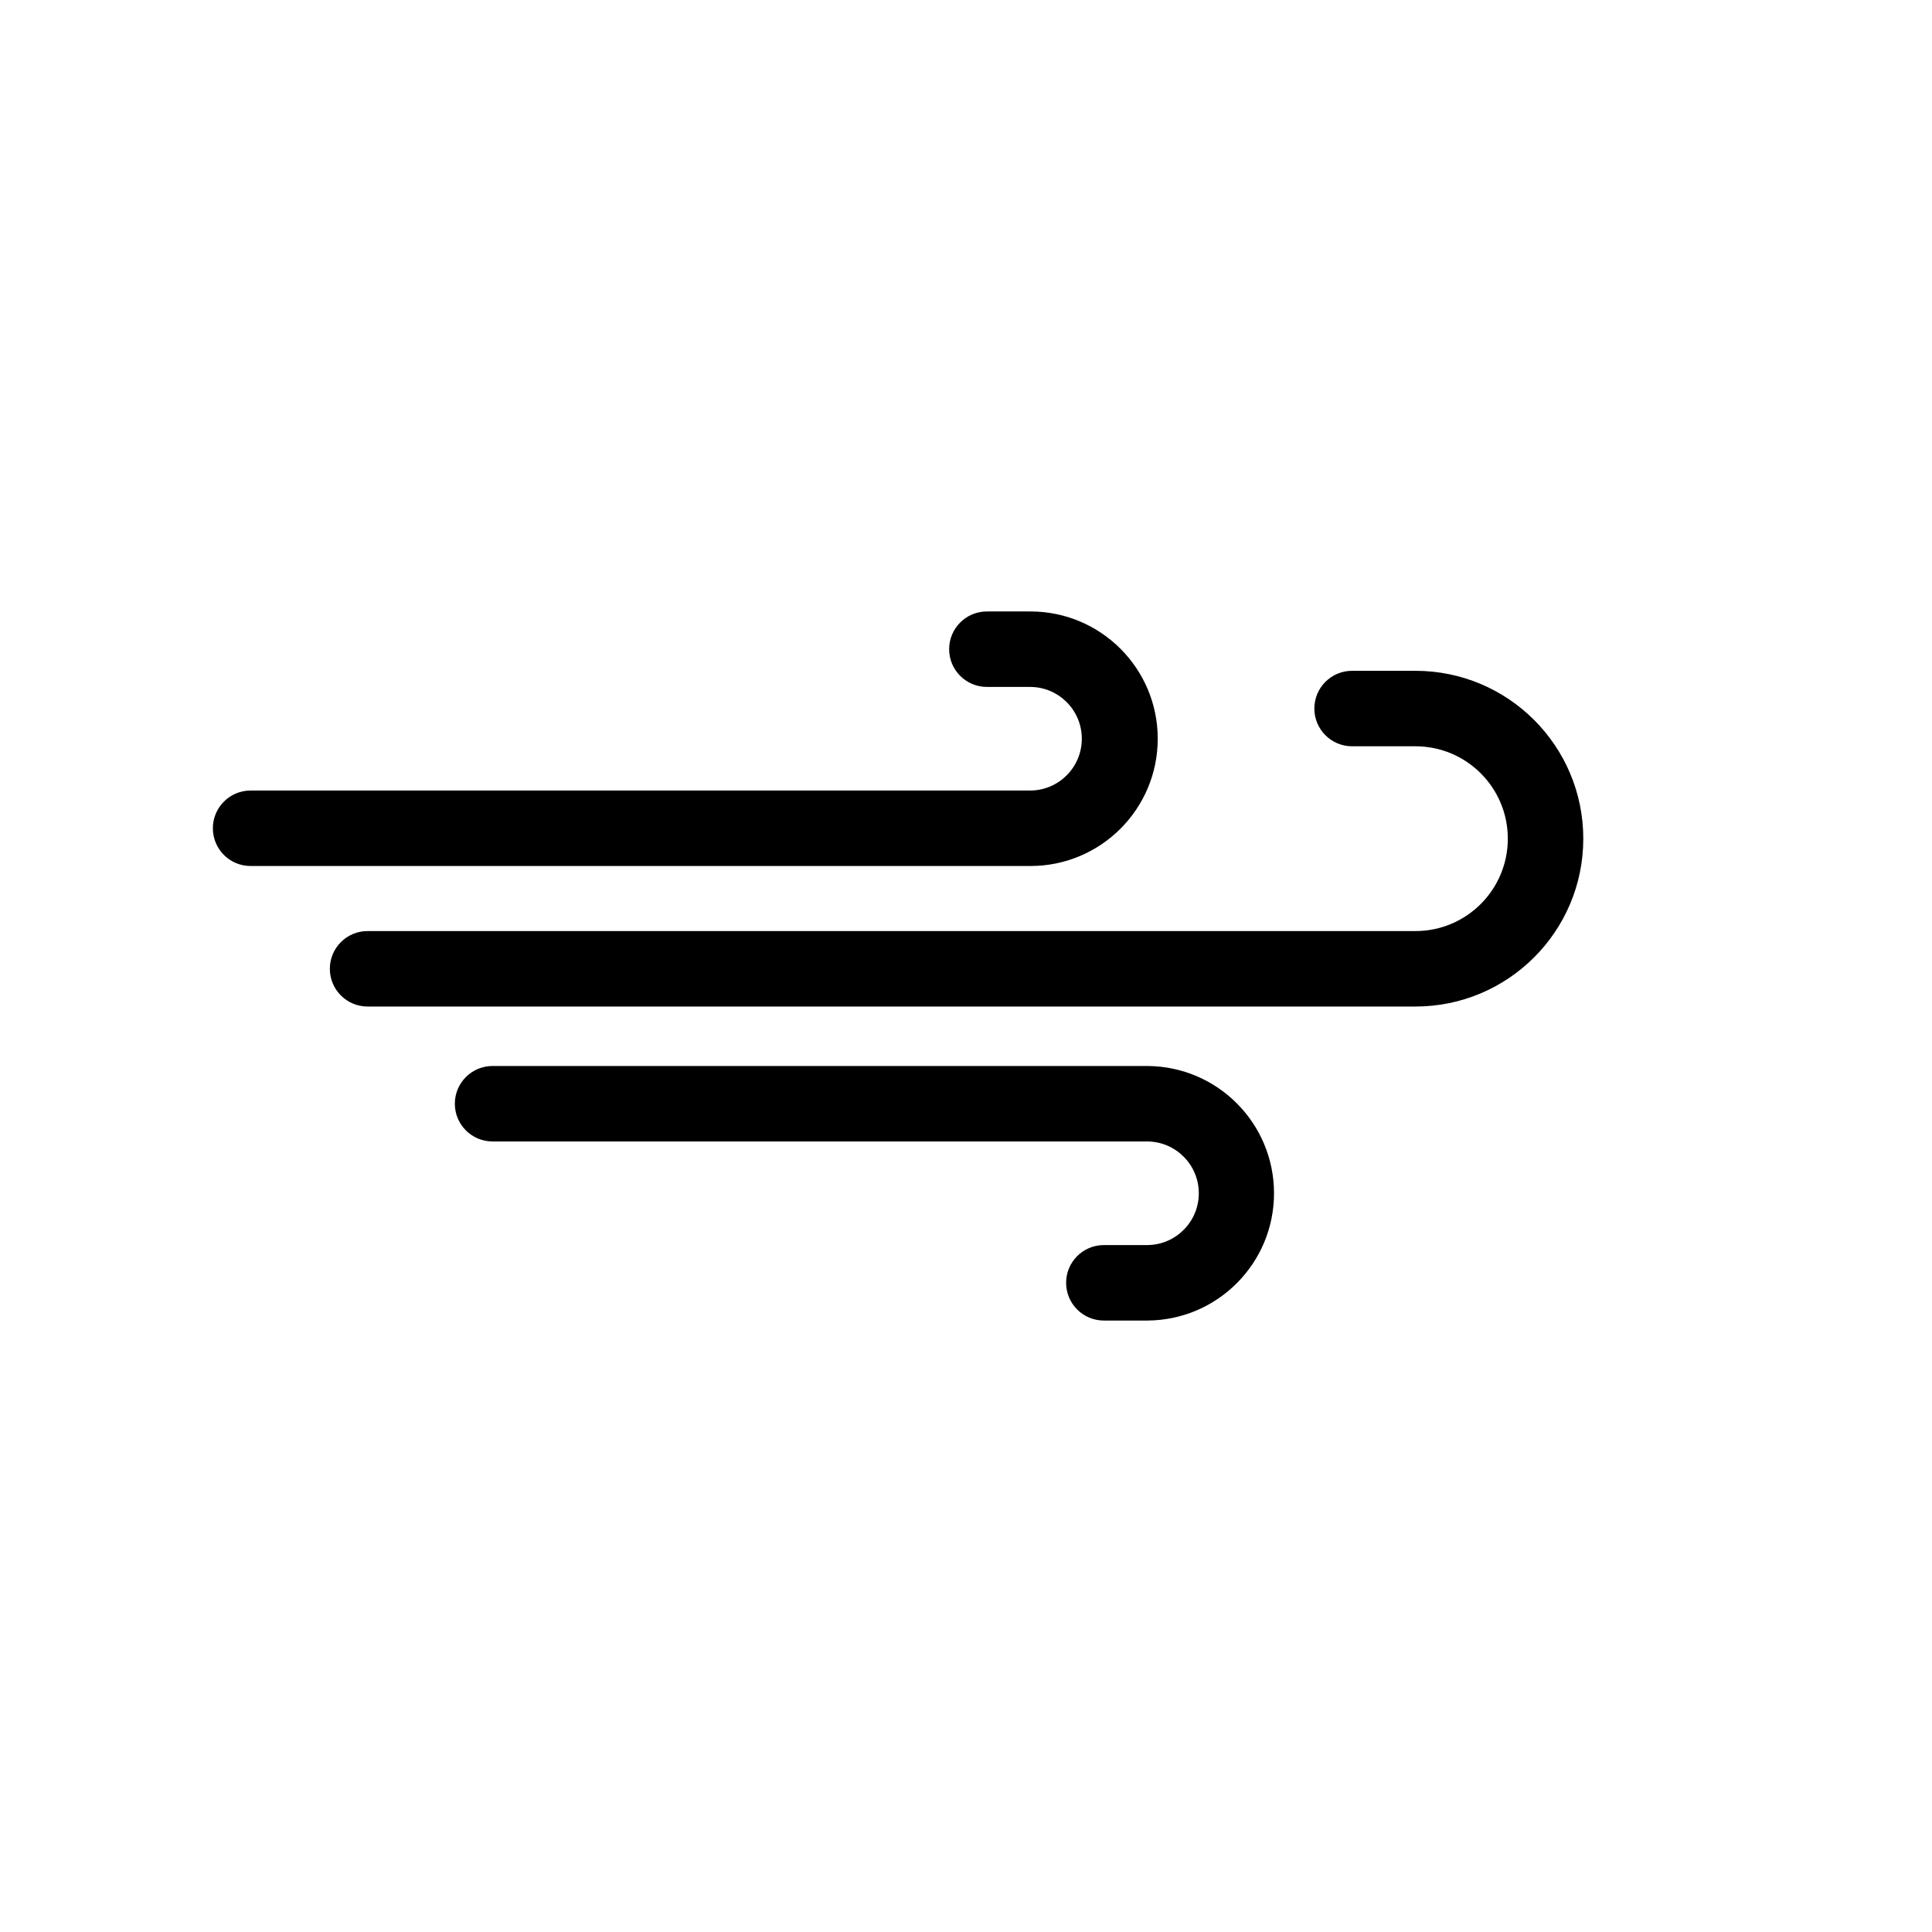
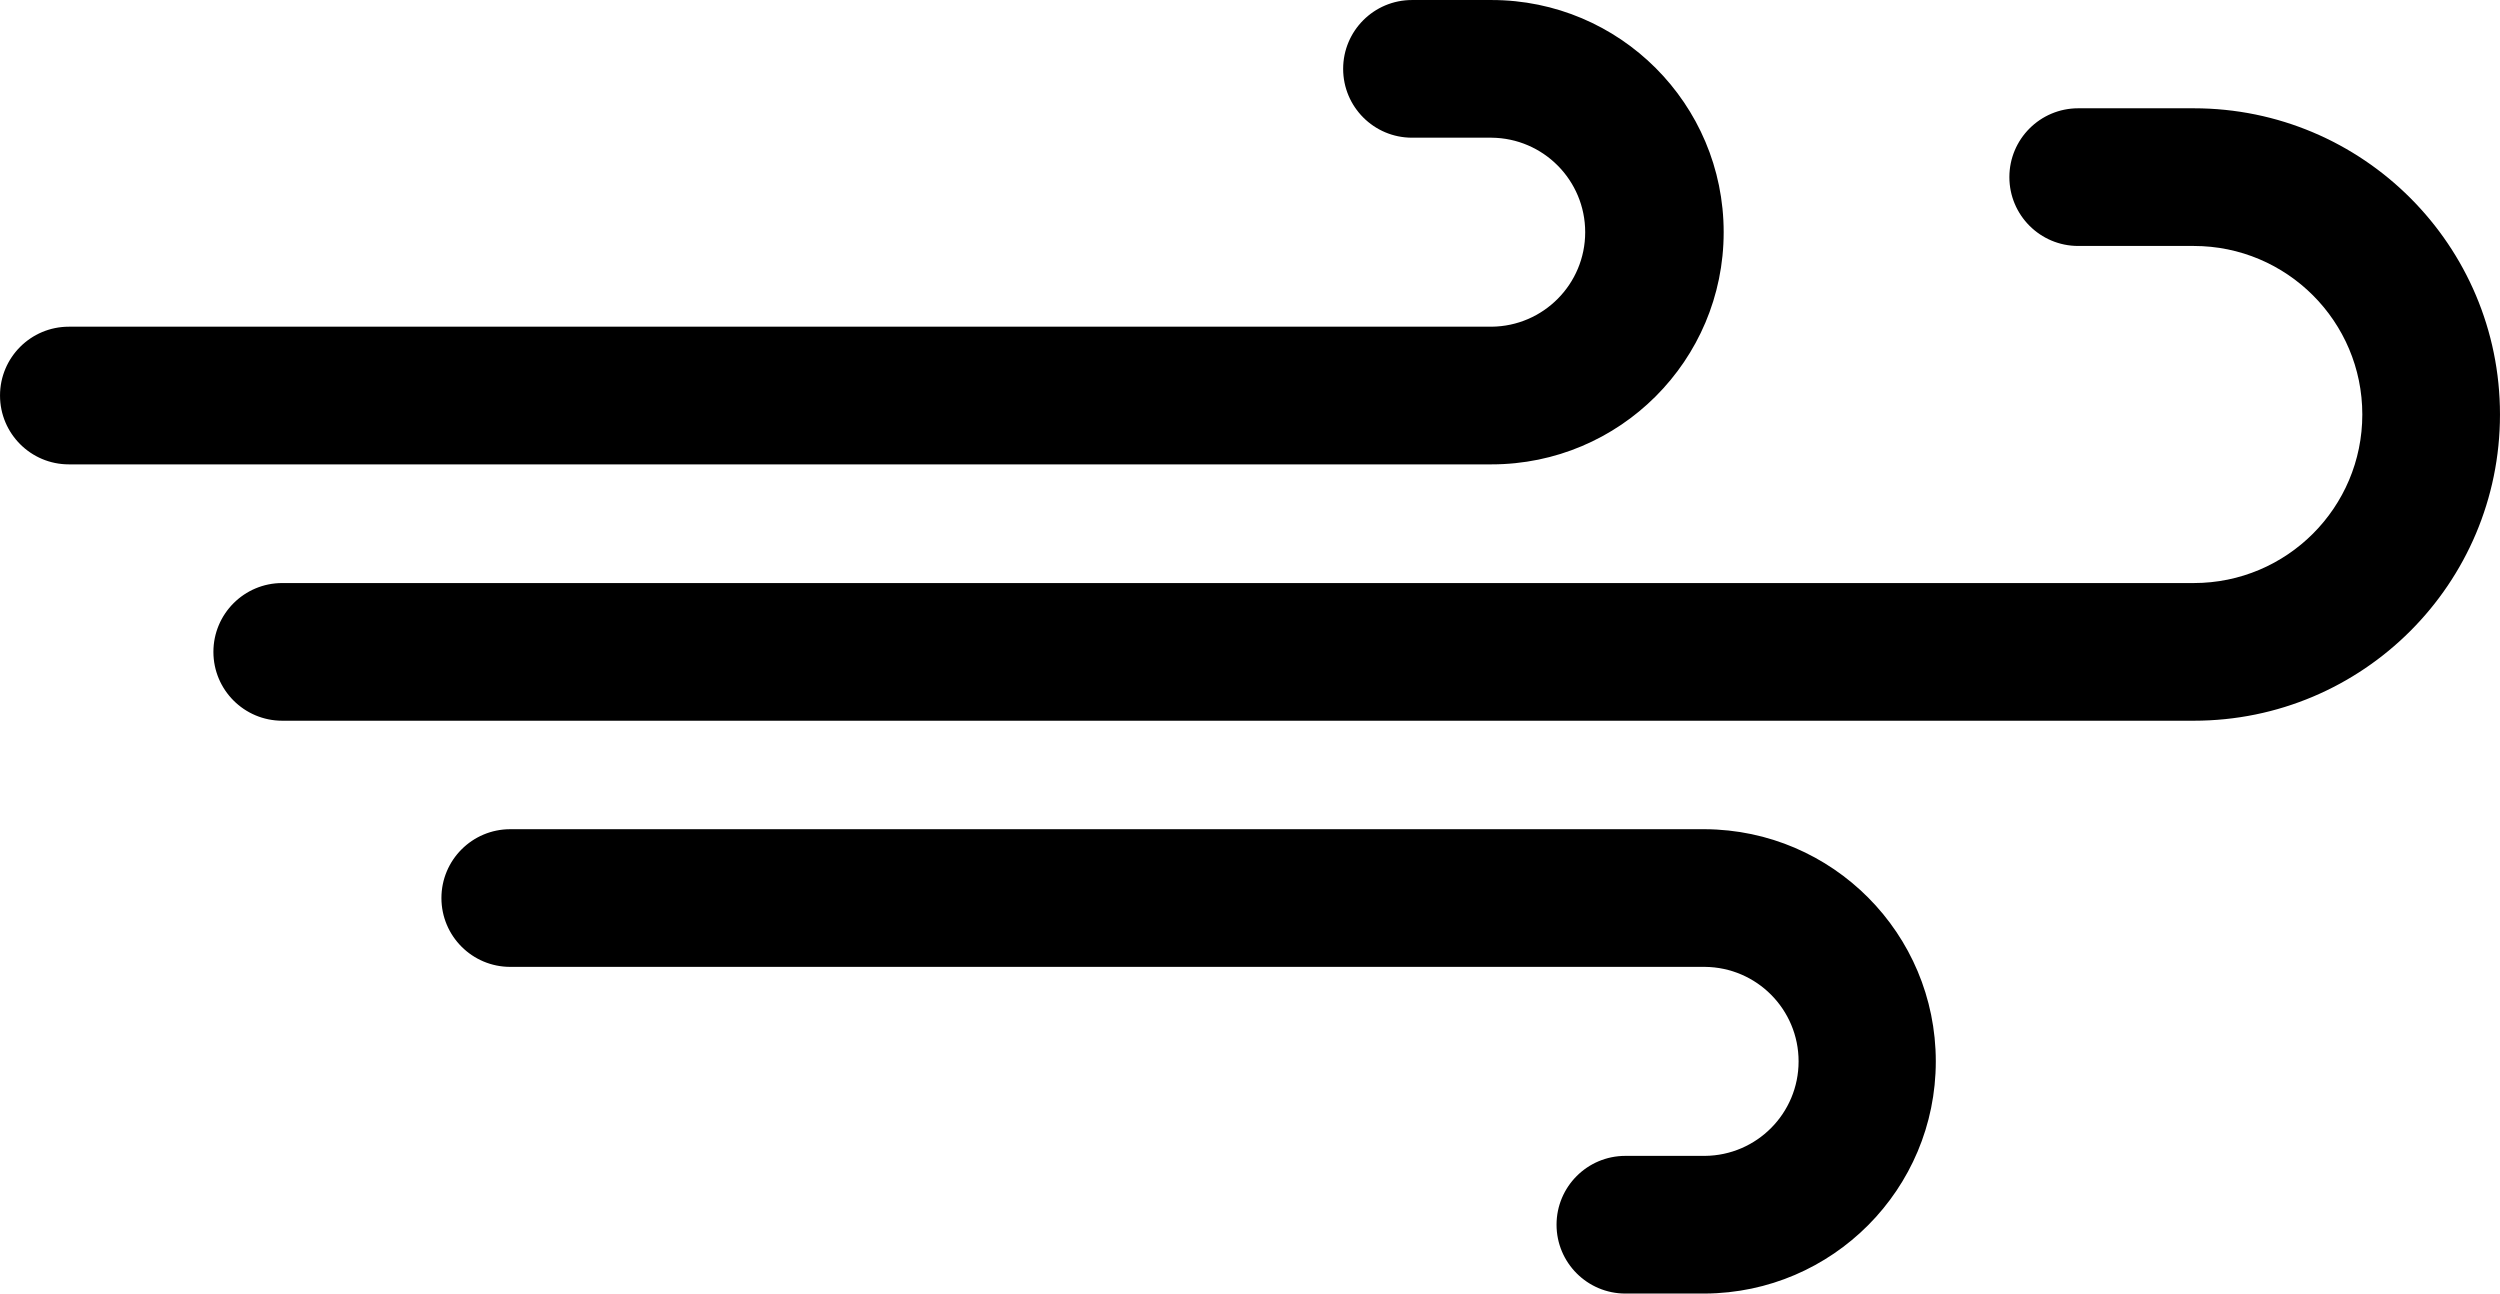
- <svg xmlns="http://www.w3.org/2000/svg" viewBox="0 0 512 512">
+ <svg xmlns="http://www.w3.org/2000/svg" viewBox="56.41 162.04 363.18 187.91">
  <g id="Wind">
    <path d="M304.082,349.957H292.532a10,10,0,0,1,0-20h11.551a13.729,13.729,0,0,0,0-27.457H130.537a10,10,0,1,1,0-20H304.082a33.729,33.729,0,0,1,0,67.457Z" />
    <path d="M273.082,229.5H66.412a10,10,0,0,1,0-20H273.082a13.729,13.729,0,0,0,0-27.457H261.532a10,10,0,0,1,0-20h11.551a33.728,33.728,0,0,1,0,67.457Z" />
    <path d="M375.103,266.741H97.412a10,10,0,1,1,0-20H375.103a24.485,24.485,0,1,0,0-48.97H358.316a10,10,0,0,1,0-20h16.787a44.485,44.485,0,1,1,0,88.97Z" />
  </g>
</svg>
